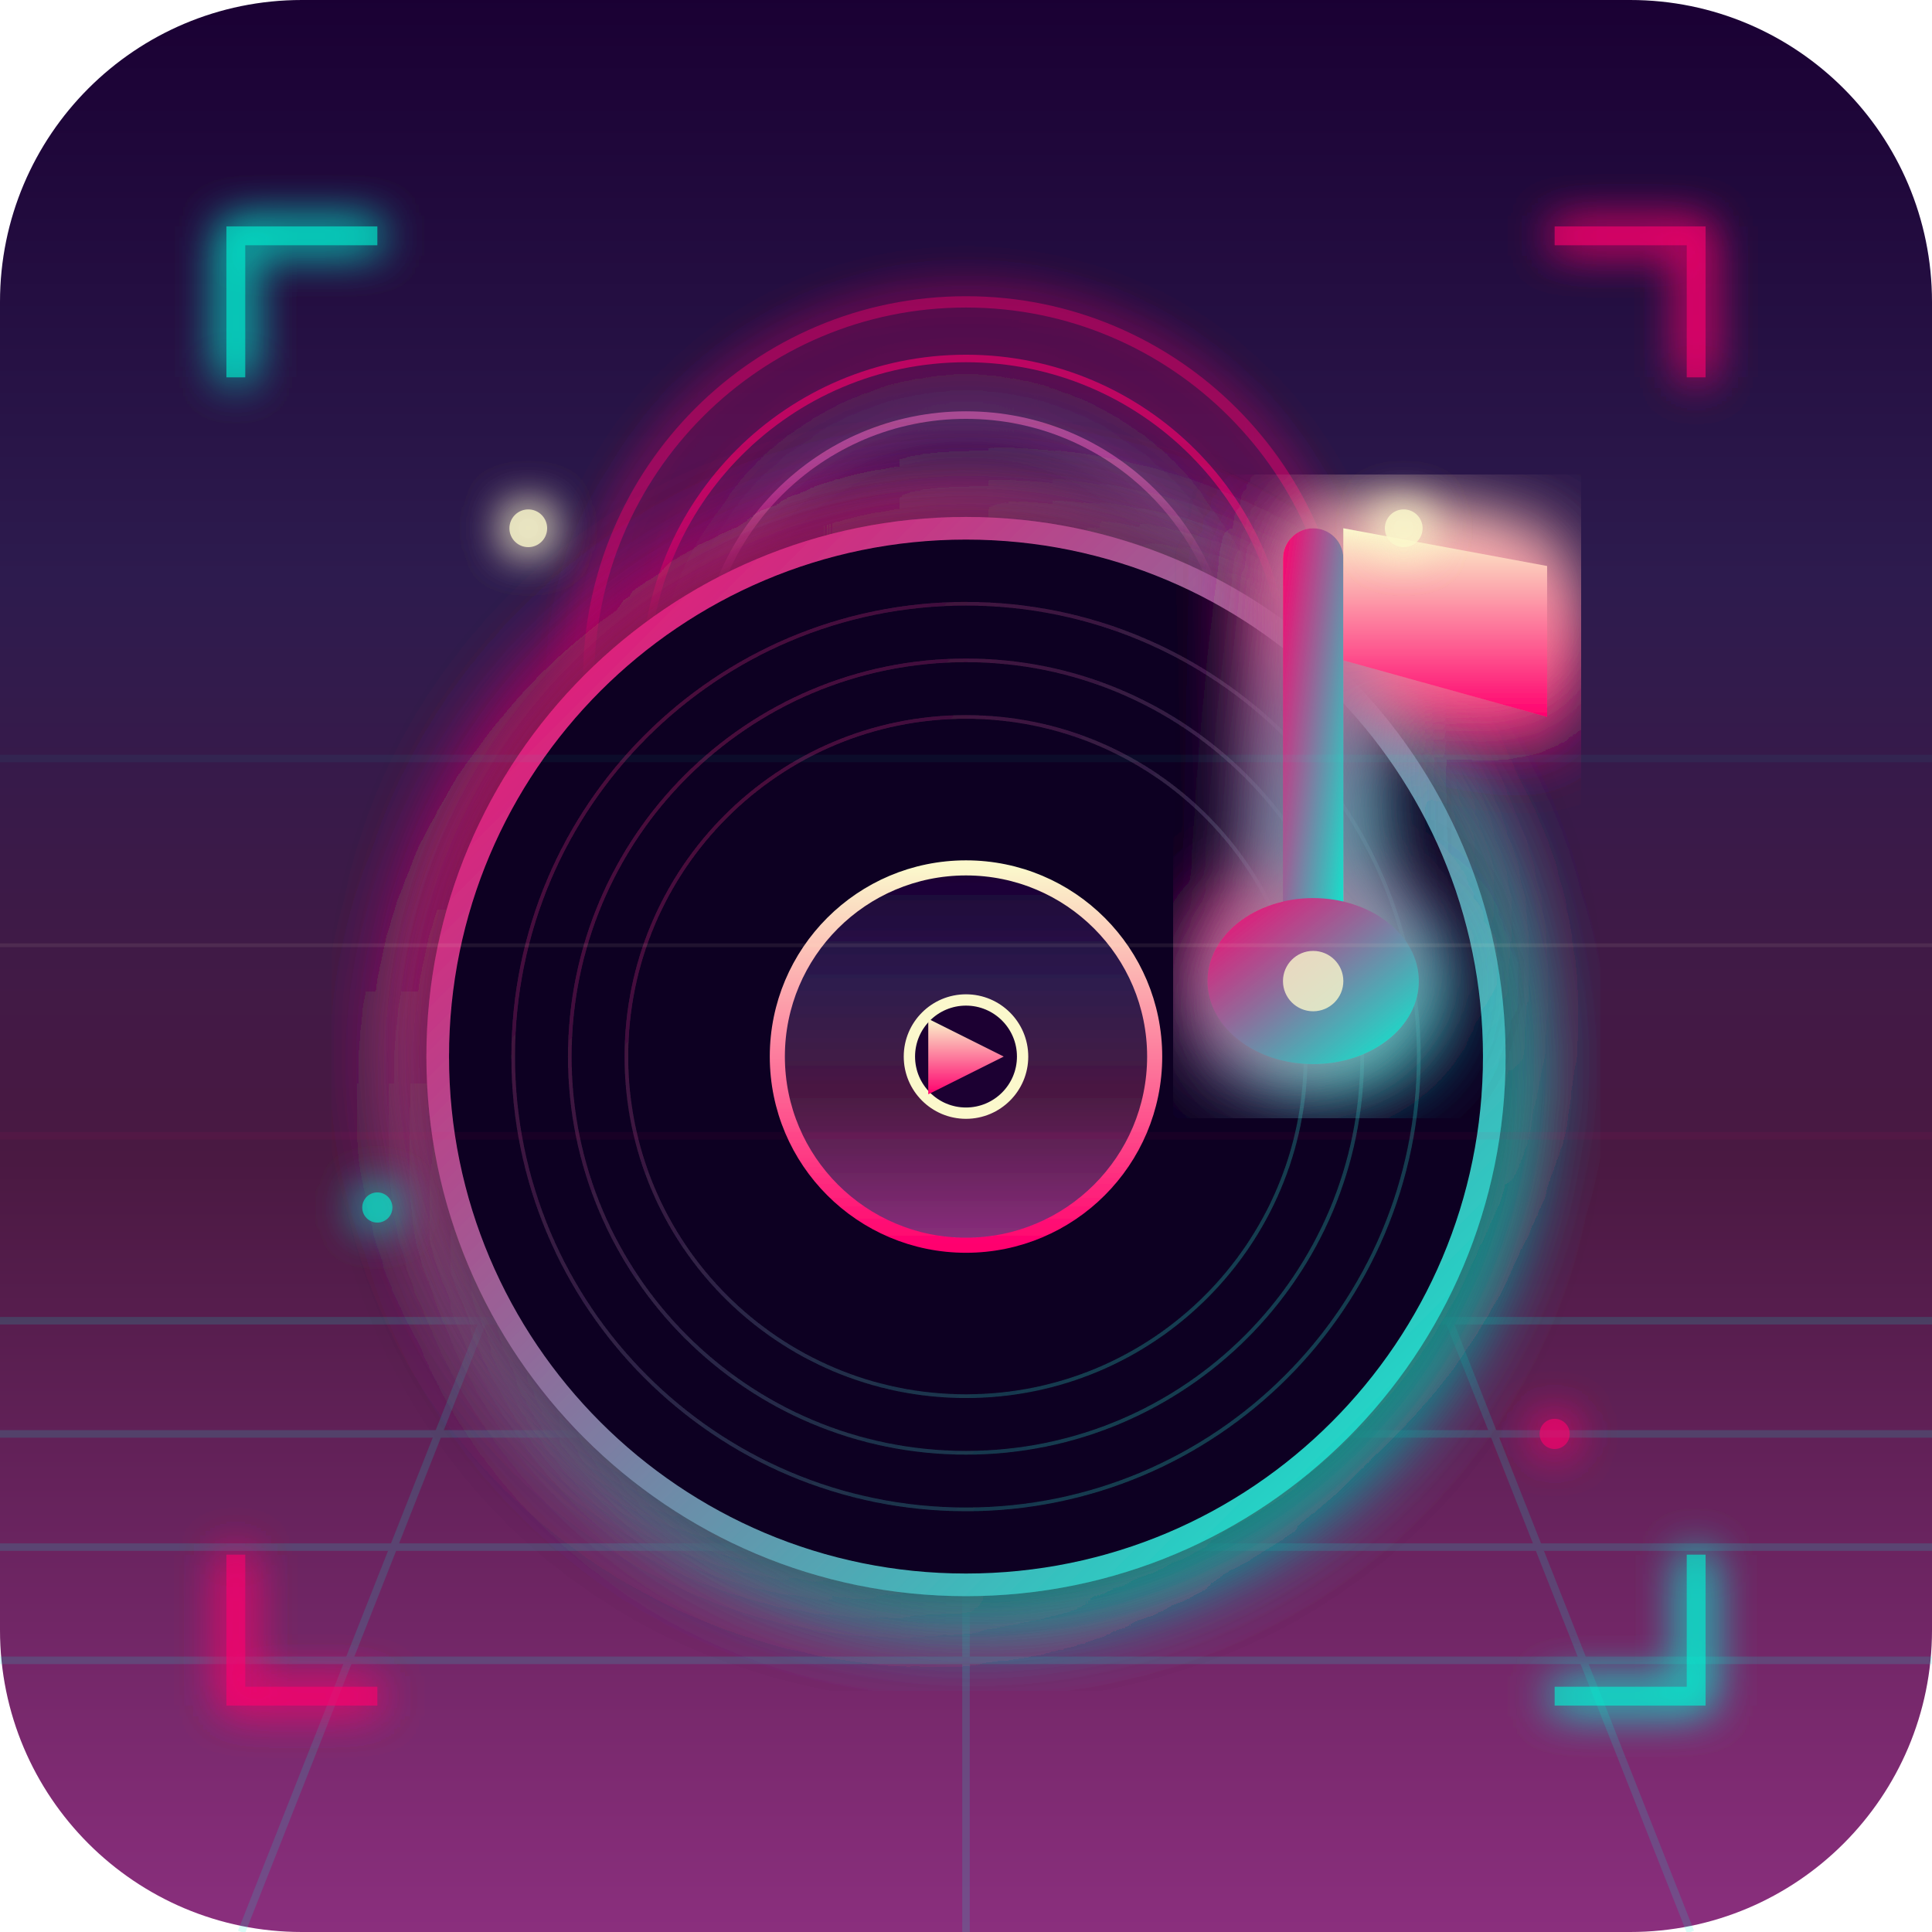
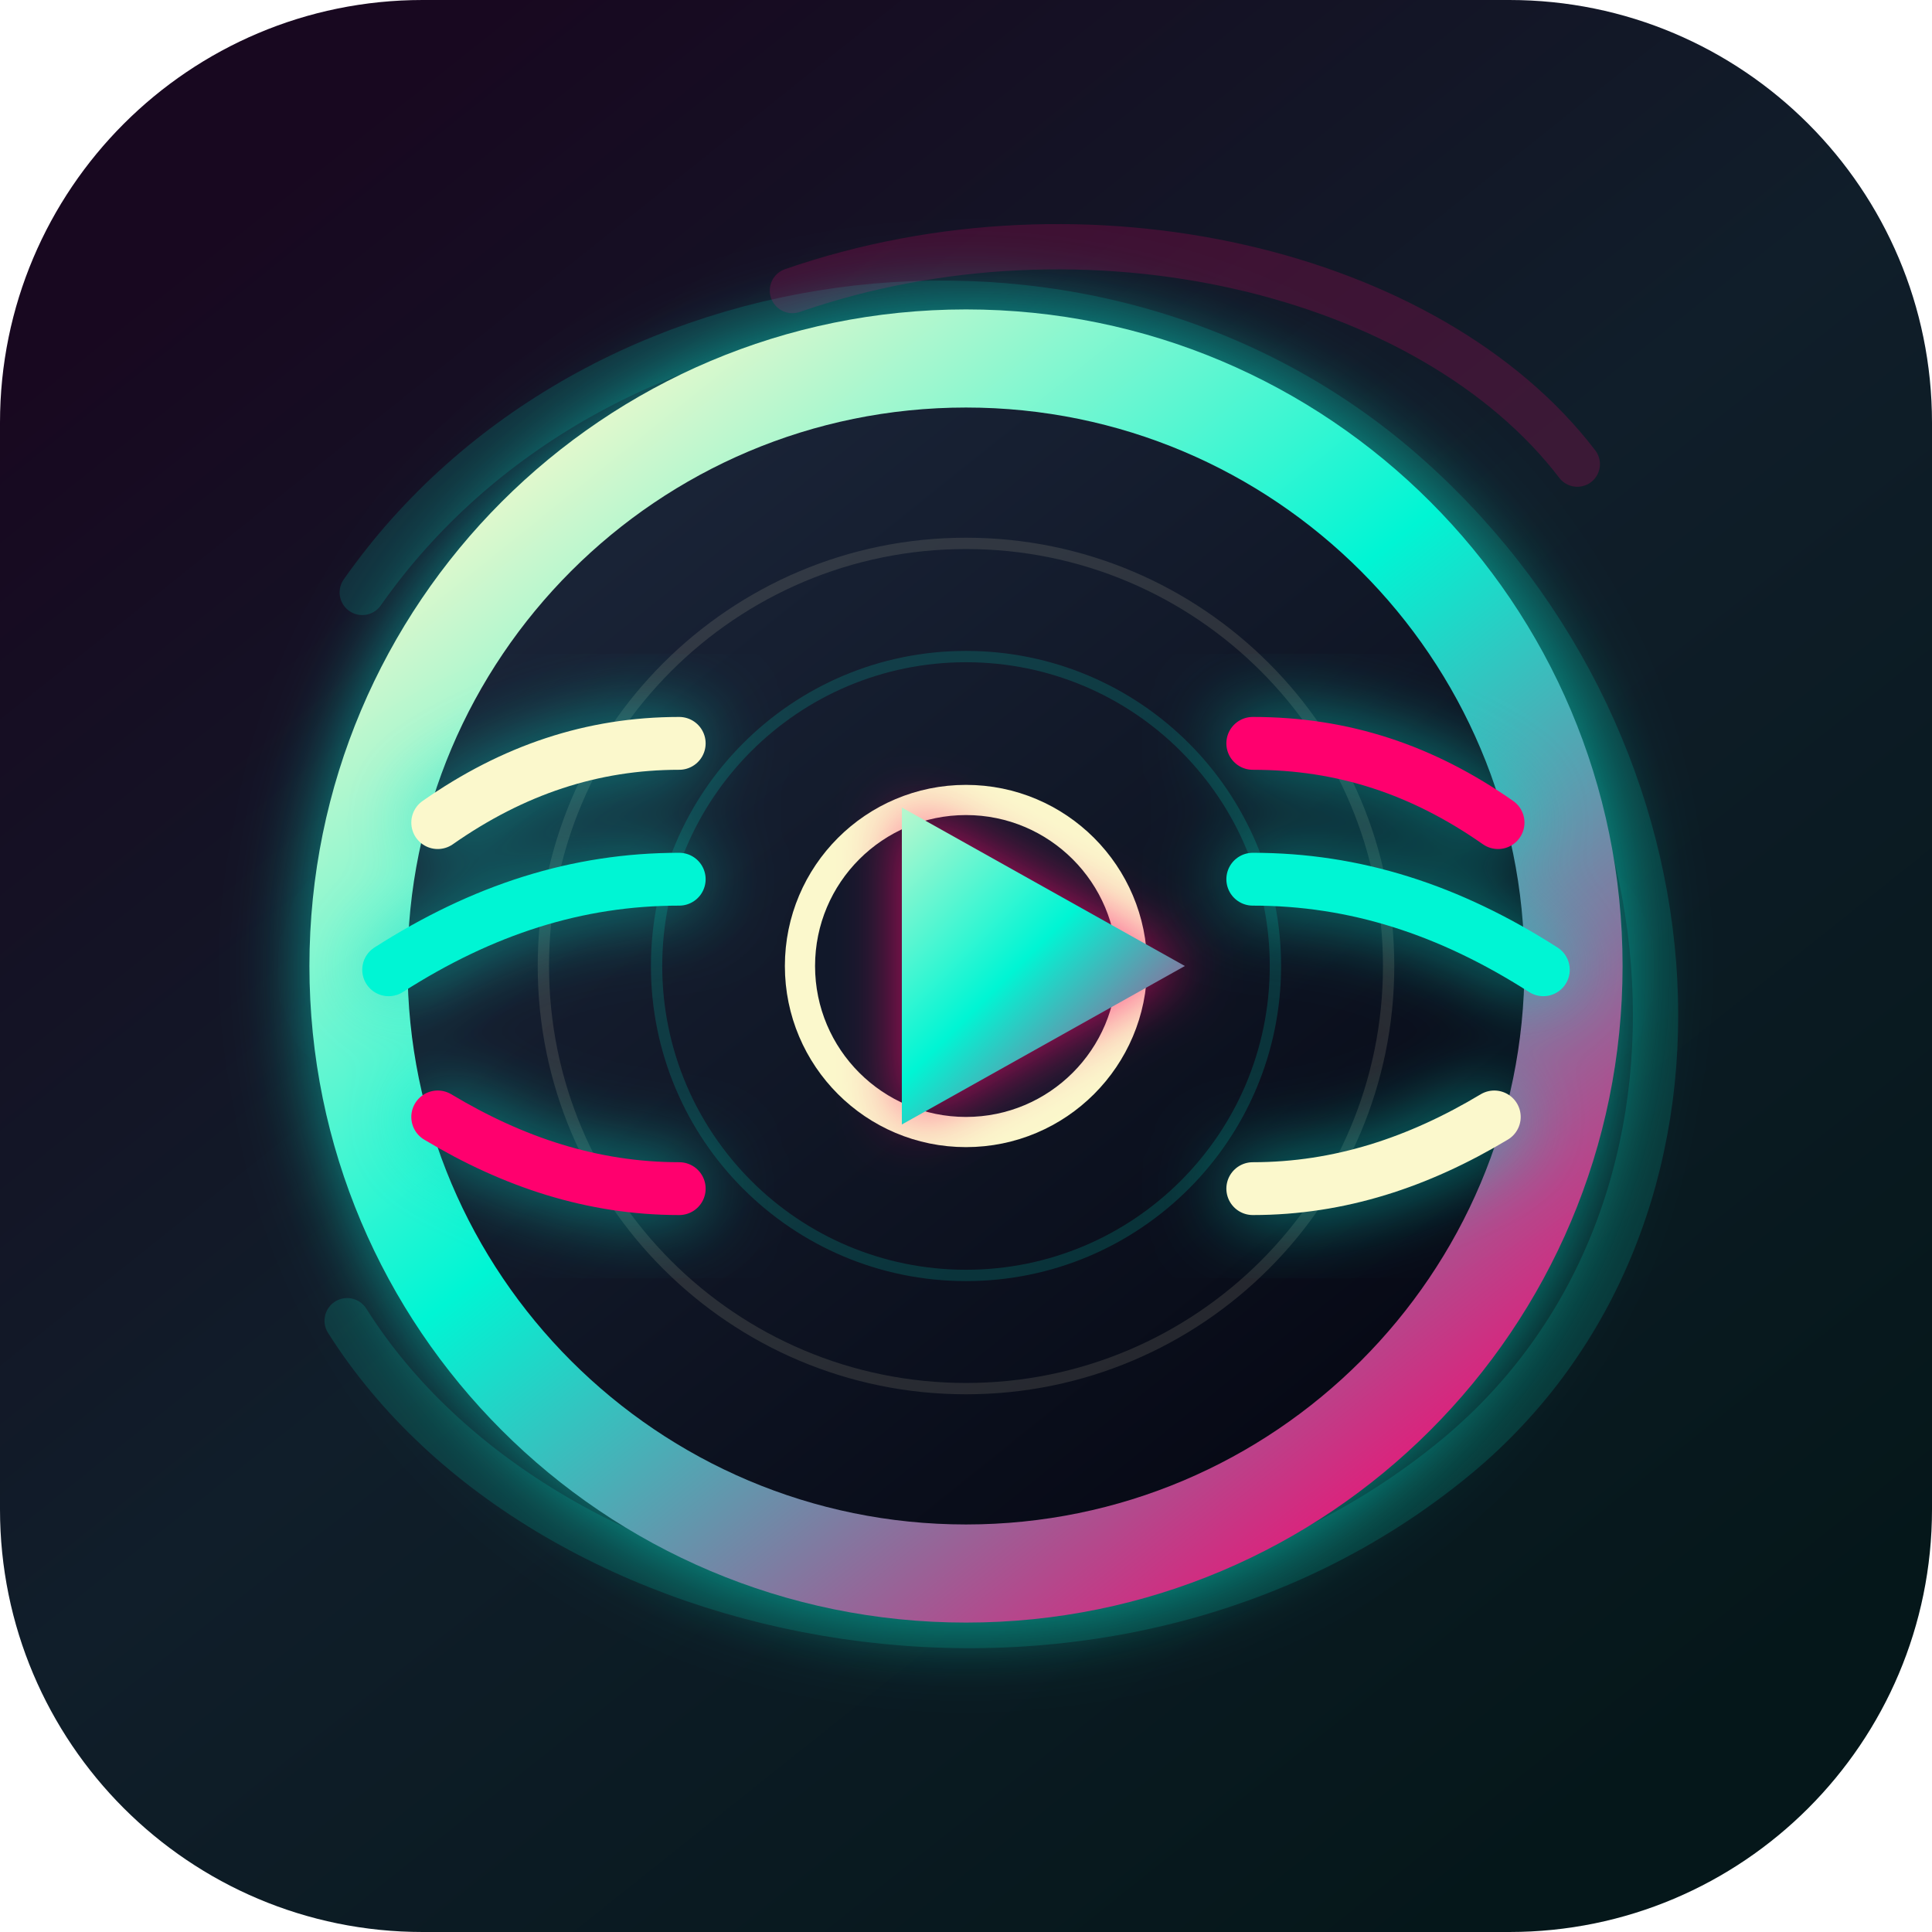
<svg xmlns="http://www.w3.org/2000/svg" viewBox="0 0 512 512" fill="none">
  <defs>
-     <linearGradient id="sunsetBg" x1="0%" y1="0%" x2="0%" y2="100%">
-       <stop offset="0%" style="stop-color:#1a0033;stop-opacity:1" />
-       <stop offset="30%" style="stop-color:#2d1b4e;stop-opacity:1" />
-       <stop offset="60%" style="stop-color:#4a1942;stop-opacity:1" />
-       <stop offset="100%" style="stop-color:#8b2f7e;stop-opacity:1" />
+     <linearGradient id="bg" x1="84" y1="38" x2="432" y2="474" gradientUnits="userSpaceOnUse">
+       <stop offset="0" stop-color="#180820" />
+       <stop offset="0.48" stop-color="#101E2A" />
+       <stop offset="1" stop-color="#05171A" />
    </linearGradient>
-     <linearGradient id="neonPinkCyan" x1="0%" y1="0%" x2="100%" y2="100%">
-       <stop offset="0%" style="stop-color:#ff006e;stop-opacity:1" />
-       <stop offset="100%" style="stop-color:#00f5d4;stop-opacity:1" />
+     <linearGradient id="rim" x1="138" y1="104" x2="388" y2="415" gradientUnits="userSpaceOnUse">
+       <stop offset="0" stop-color="#FBF8CC" />
+       <stop offset="0.44" stop-color="#00F5D4" />
+       <stop offset="1" stop-color="#FF006E" />
    </linearGradient>
-     <linearGradient id="yellowPink" x1="0%" y1="0%" x2="0%" y2="100%">
-       <stop offset="0%" style="stop-color:#fbf8cc;stop-opacity:1" />
-       <stop offset="100%" style="stop-color:#ff006e;stop-opacity:1" />
+     <linearGradient id="disc" x1="164" y1="145" x2="346" y2="372" gradientUnits="userSpaceOnUse">
+       <stop offset="0" stop-color="#192336" />
+       <stop offset="1" stop-color="#070A16" />
    </linearGradient>
-     <filter id="neonGlow">
-       <feGaussianBlur stdDeviation="6" result="coloredBlur" />
+     <linearGradient id="play" x1="224" y1="203" x2="319" y2="298" gradientUnits="userSpaceOnUse">
+       <stop offset="0" stop-color="#FBF8CC" />
+       <stop offset="0.52" stop-color="#00F5D4" />
+       <stop offset="1" stop-color="#FF006E" />
+     </linearGradient>
+     <filter id="softGlow" x="-20%" y="-20%" width="140%" height="140%" color-interpolation-filters="sRGB">
+       <feGaussianBlur stdDeviation="10" result="blur" />
+       <feColorMatrix in="blur" type="matrix" values="0 0 0 0 0.02 0 0 0 0 0.86 0 0 0 0 0.78 0 0 0 0.65 0" />
      <feMerge>
-         <feMergeNode in="coloredBlur" />
-         <feMergeNode in="coloredBlur" />
-         <feMergeNode in="coloredBlur" />
+         <feMergeNode />
        <feMergeNode in="SourceGraphic" />
      </feMerge>
    </filter>
-     <filter id="superGlow">
-       <feGaussianBlur stdDeviation="12" result="coloredBlur" />
+     <filter id="hotGlow" x="-60%" y="-60%" width="220%" height="220%" color-interpolation-filters="sRGB">
+       <feGaussianBlur stdDeviation="8" result="blur" />
+       <feColorMatrix in="blur" type="matrix" values="0 0 0 0 1 0 0 0 0 0.02 0 0 0 0 0.43 0 0 0 0.78 0" />
      <feMerge>
-         <feMergeNode in="coloredBlur" />
-         <feMergeNode in="coloredBlur" />
-         <feMergeNode in="coloredBlur" />
-         <feMergeNode in="coloredBlur" />
+         <feMergeNode />
        <feMergeNode in="SourceGraphic" />
      </feMerge>
    </filter>
  </defs>
-   <rect width="512" height="512" fill="url(#sunsetBg)" rx="80" />
-   <g opacity="0.15" stroke="#00f5d4" stroke-width="2">
-     <line x1="0" y1="350" x2="512" y2="350" />
-     <line x1="0" y1="380" x2="512" y2="380" />
-     <line x1="0" y1="410" x2="512" y2="410" />
-     <line x1="0" y1="440" x2="512" y2="440" />
-     <line x1="128" y1="350" x2="64" y2="512" />
-     <line x1="256" y1="350" x2="256" y2="512" />
-     <line x1="384" y1="350" x2="448" y2="512" />
+   <rect width="512" height="512" rx="112" fill="url(#bg)" />
+   <path d="M92 350C145 434 293 463 386 386C462 323 454 199 374 127C292 53 157 70 96 157" stroke="#00F5D4" stroke-width="12" stroke-linecap="round" opacity="0.14" />
+   <path d="M418 123C379 72 288 50 210 77" stroke="#FF006E" stroke-width="12" stroke-linecap="round" opacity="0.18" />
+   <g filter="url(#softGlow)">
+     <circle cx="256" cy="256" r="174" fill="url(#rim)" />
+     <circle cx="256" cy="256" r="148" fill="url(#disc)" />
+     <circle cx="256" cy="256" r="112" stroke="#FBF8CC" stroke-width="3" opacity="0.12" />
+     <circle cx="256" cy="256" r="82" stroke="#00F5D4" stroke-width="3" opacity="0.16" />
+     <circle cx="256" cy="256" r="44" fill="#11182A" stroke="#FBF8CC" stroke-width="8" />
+     <circle cx="256" cy="256" r="13" fill="#FBF8CC" />
  </g>
-   <g filter="url(#neonGlow)">
-     <circle cx="256" cy="180" r="100" fill="none" stroke="#ff006e" stroke-width="3" opacity="0.4" />
-     <circle cx="256" cy="180" r="85" fill="none" stroke="#ff006e" stroke-width="2" opacity="0.6" />
-     <circle cx="256" cy="180" r="70" fill="none" stroke="#ff6ec7" stroke-width="2" opacity="0.5" />
-   </g>
-   <g filter="url(#superGlow)">
-     <circle cx="256" cy="280" r="140" fill="#0a0020" stroke="url(#neonPinkCyan)" stroke-width="6" />
-     <circle cx="256" cy="280" r="120" fill="none" stroke="url(#neonPinkCyan)" stroke-width="1" opacity="0.3" />
-     <circle cx="256" cy="280" r="105" fill="none" stroke="url(#neonPinkCyan)" stroke-width="1" opacity="0.3" />
-     <circle cx="256" cy="280" r="90" fill="none" stroke="url(#neonPinkCyan)" stroke-width="1" opacity="0.3" />
-     <circle cx="256" cy="280" r="50" fill="url(#sunsetBg)" stroke="url(#yellowPink)" stroke-width="4" />
-     <circle cx="256" cy="280" r="15" fill="#1a0033" stroke="#fbf8cc" stroke-width="3" />
-     <path d="M 246 270 L 246 290 L 266 280 Z" fill="url(#yellowPink)" />
-   </g>
-   <g filter="url(#superGlow)" transform="translate(340, 140)">
-     <rect x="0" y="0" width="16" height="120" fill="url(#neonPinkCyan)" rx="8" />
-     <path d="M 16 0 L 70 10 L 70 50 L 16 35 Z" fill="url(#yellowPink)" />
-     <ellipse cx="8" cy="120" rx="28" ry="22" fill="url(#neonPinkCyan)" />
-     <circle cx="8" cy="120" r="8" fill="#fbf8cc" opacity="0.8" />
-   </g>
-   <g filter="url(#neonGlow)">
-     <path d="M 60 60 L 100 60 L 100 65 L 65 65 L 65 100 L 60 100 Z" fill="#00f5d4" opacity="0.6" />
-     <path d="M 452 60 L 412 60 L 412 65 L 447 65 L 447 100 L 452 100 Z" fill="#ff006e" opacity="0.6" />
-     <path d="M 60 452 L 100 452 L 100 447 L 65 447 L 65 412 L 60 412 Z" fill="#ff006e" opacity="0.6" />
-     <path d="M 452 452 L 412 452 L 412 447 L 447 447 L 447 412 L 452 412 Z" fill="#00f5d4" opacity="0.6" />
-   </g>
-   <rect width="512" height="2" y="200" fill="#00f5d4" opacity="0.05" />
-   <rect width="512" height="2" y="300" fill="#ff006e" opacity="0.05" />
-   <rect width="512" height="1" y="250" fill="#fbf8cc" opacity="0.08" />
-   <g filter="url(#neonGlow)">
-     <circle cx="140" cy="140" r="5" fill="#fbf8cc" opacity="0.8" />
-     <circle cx="372" cy="140" r="5" fill="#fbf8cc" opacity="0.8" />
-     <circle cx="100" cy="320" r="4" fill="#00f5d4" opacity="0.6" />
-     <circle cx="412" cy="380" r="4" fill="#ff006e" opacity="0.6" />
+   <path d="M239 214L239 298L314 256L239 214Z" fill="url(#play)" filter="url(#hotGlow)" />
+   <g stroke-linecap="round" filter="url(#softGlow)">
+     <path d="M116 218C136 204 157 197 180 197" stroke="#FBF8CC" stroke-width="14" />
+     <path d="M103 257C128 241 153 233 180 233" stroke="#00F5D4" stroke-width="14" />
+     <path d="M116 296C136 308 157 315 180 315" stroke="#FF006E" stroke-width="14" />
+     <path d="M332 197C356 197 377 204 397 218" stroke="#FF006E" stroke-width="14" />
+     <path d="M332 233C359 233 384 241 409 257" stroke="#00F5D4" stroke-width="14" />
+     <path d="M332 315C355 315 376 308 396 296" stroke="#FBF8CC" stroke-width="14" />
  </g>
</svg>
